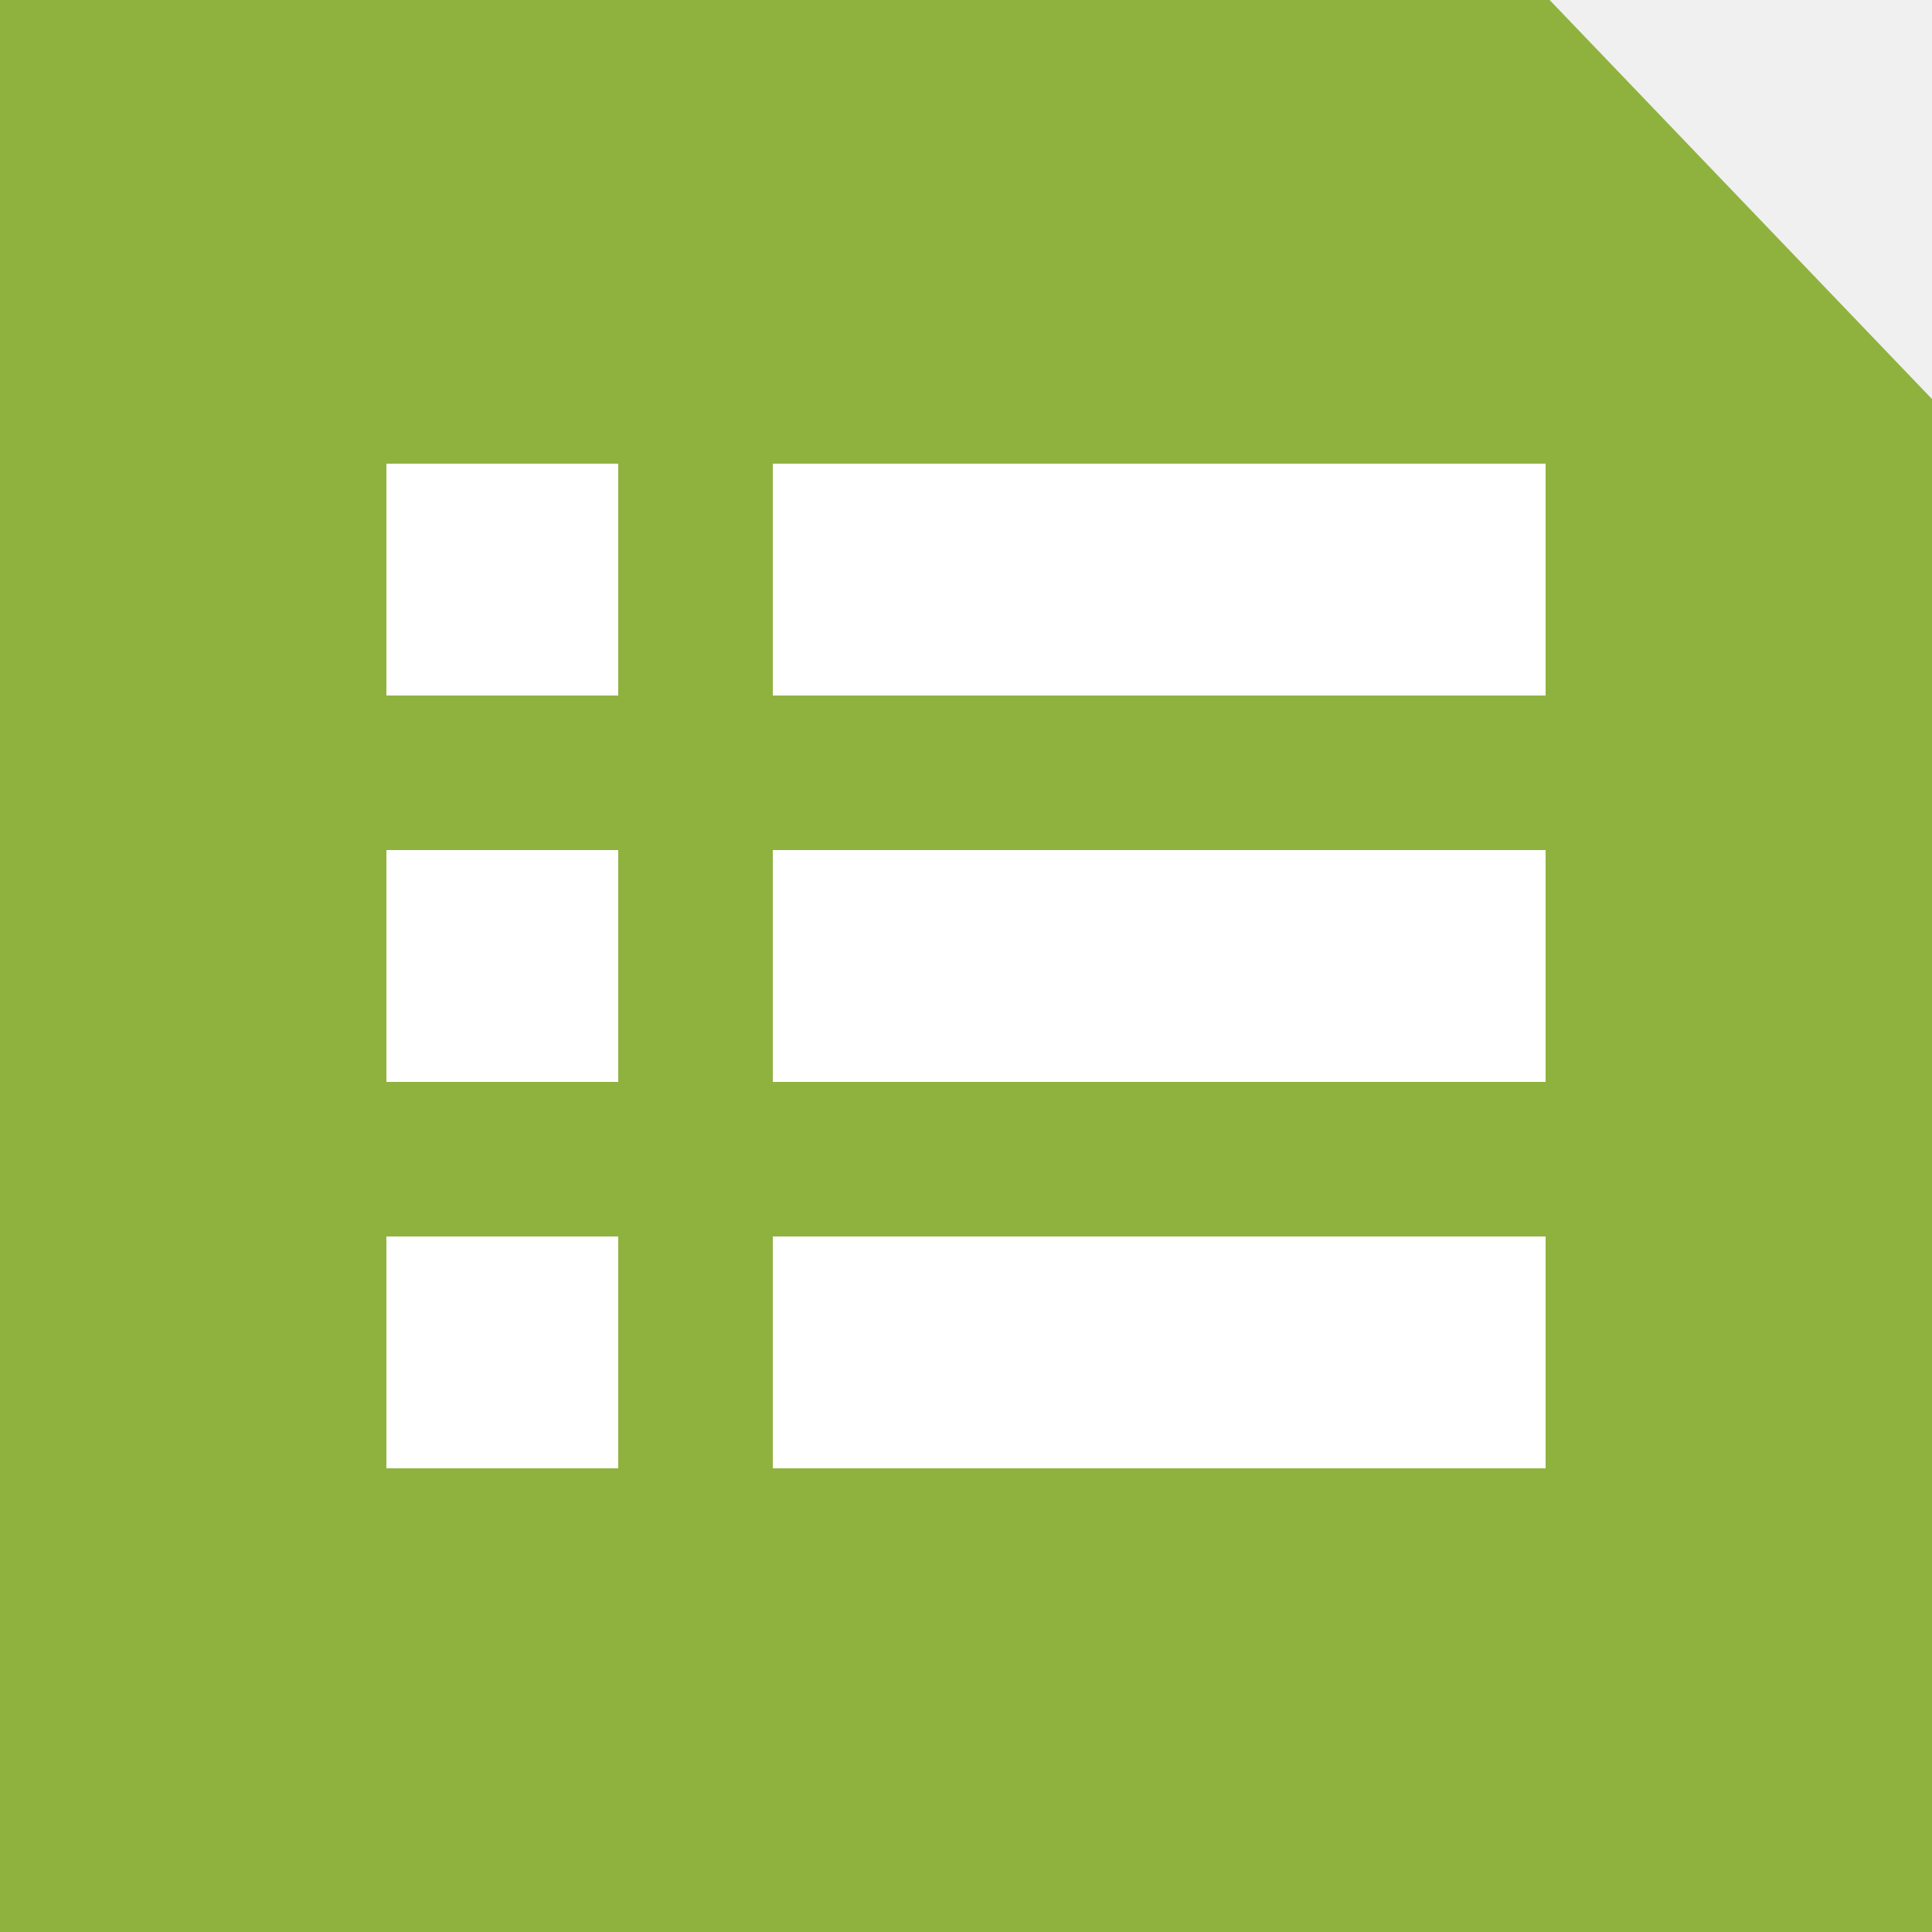
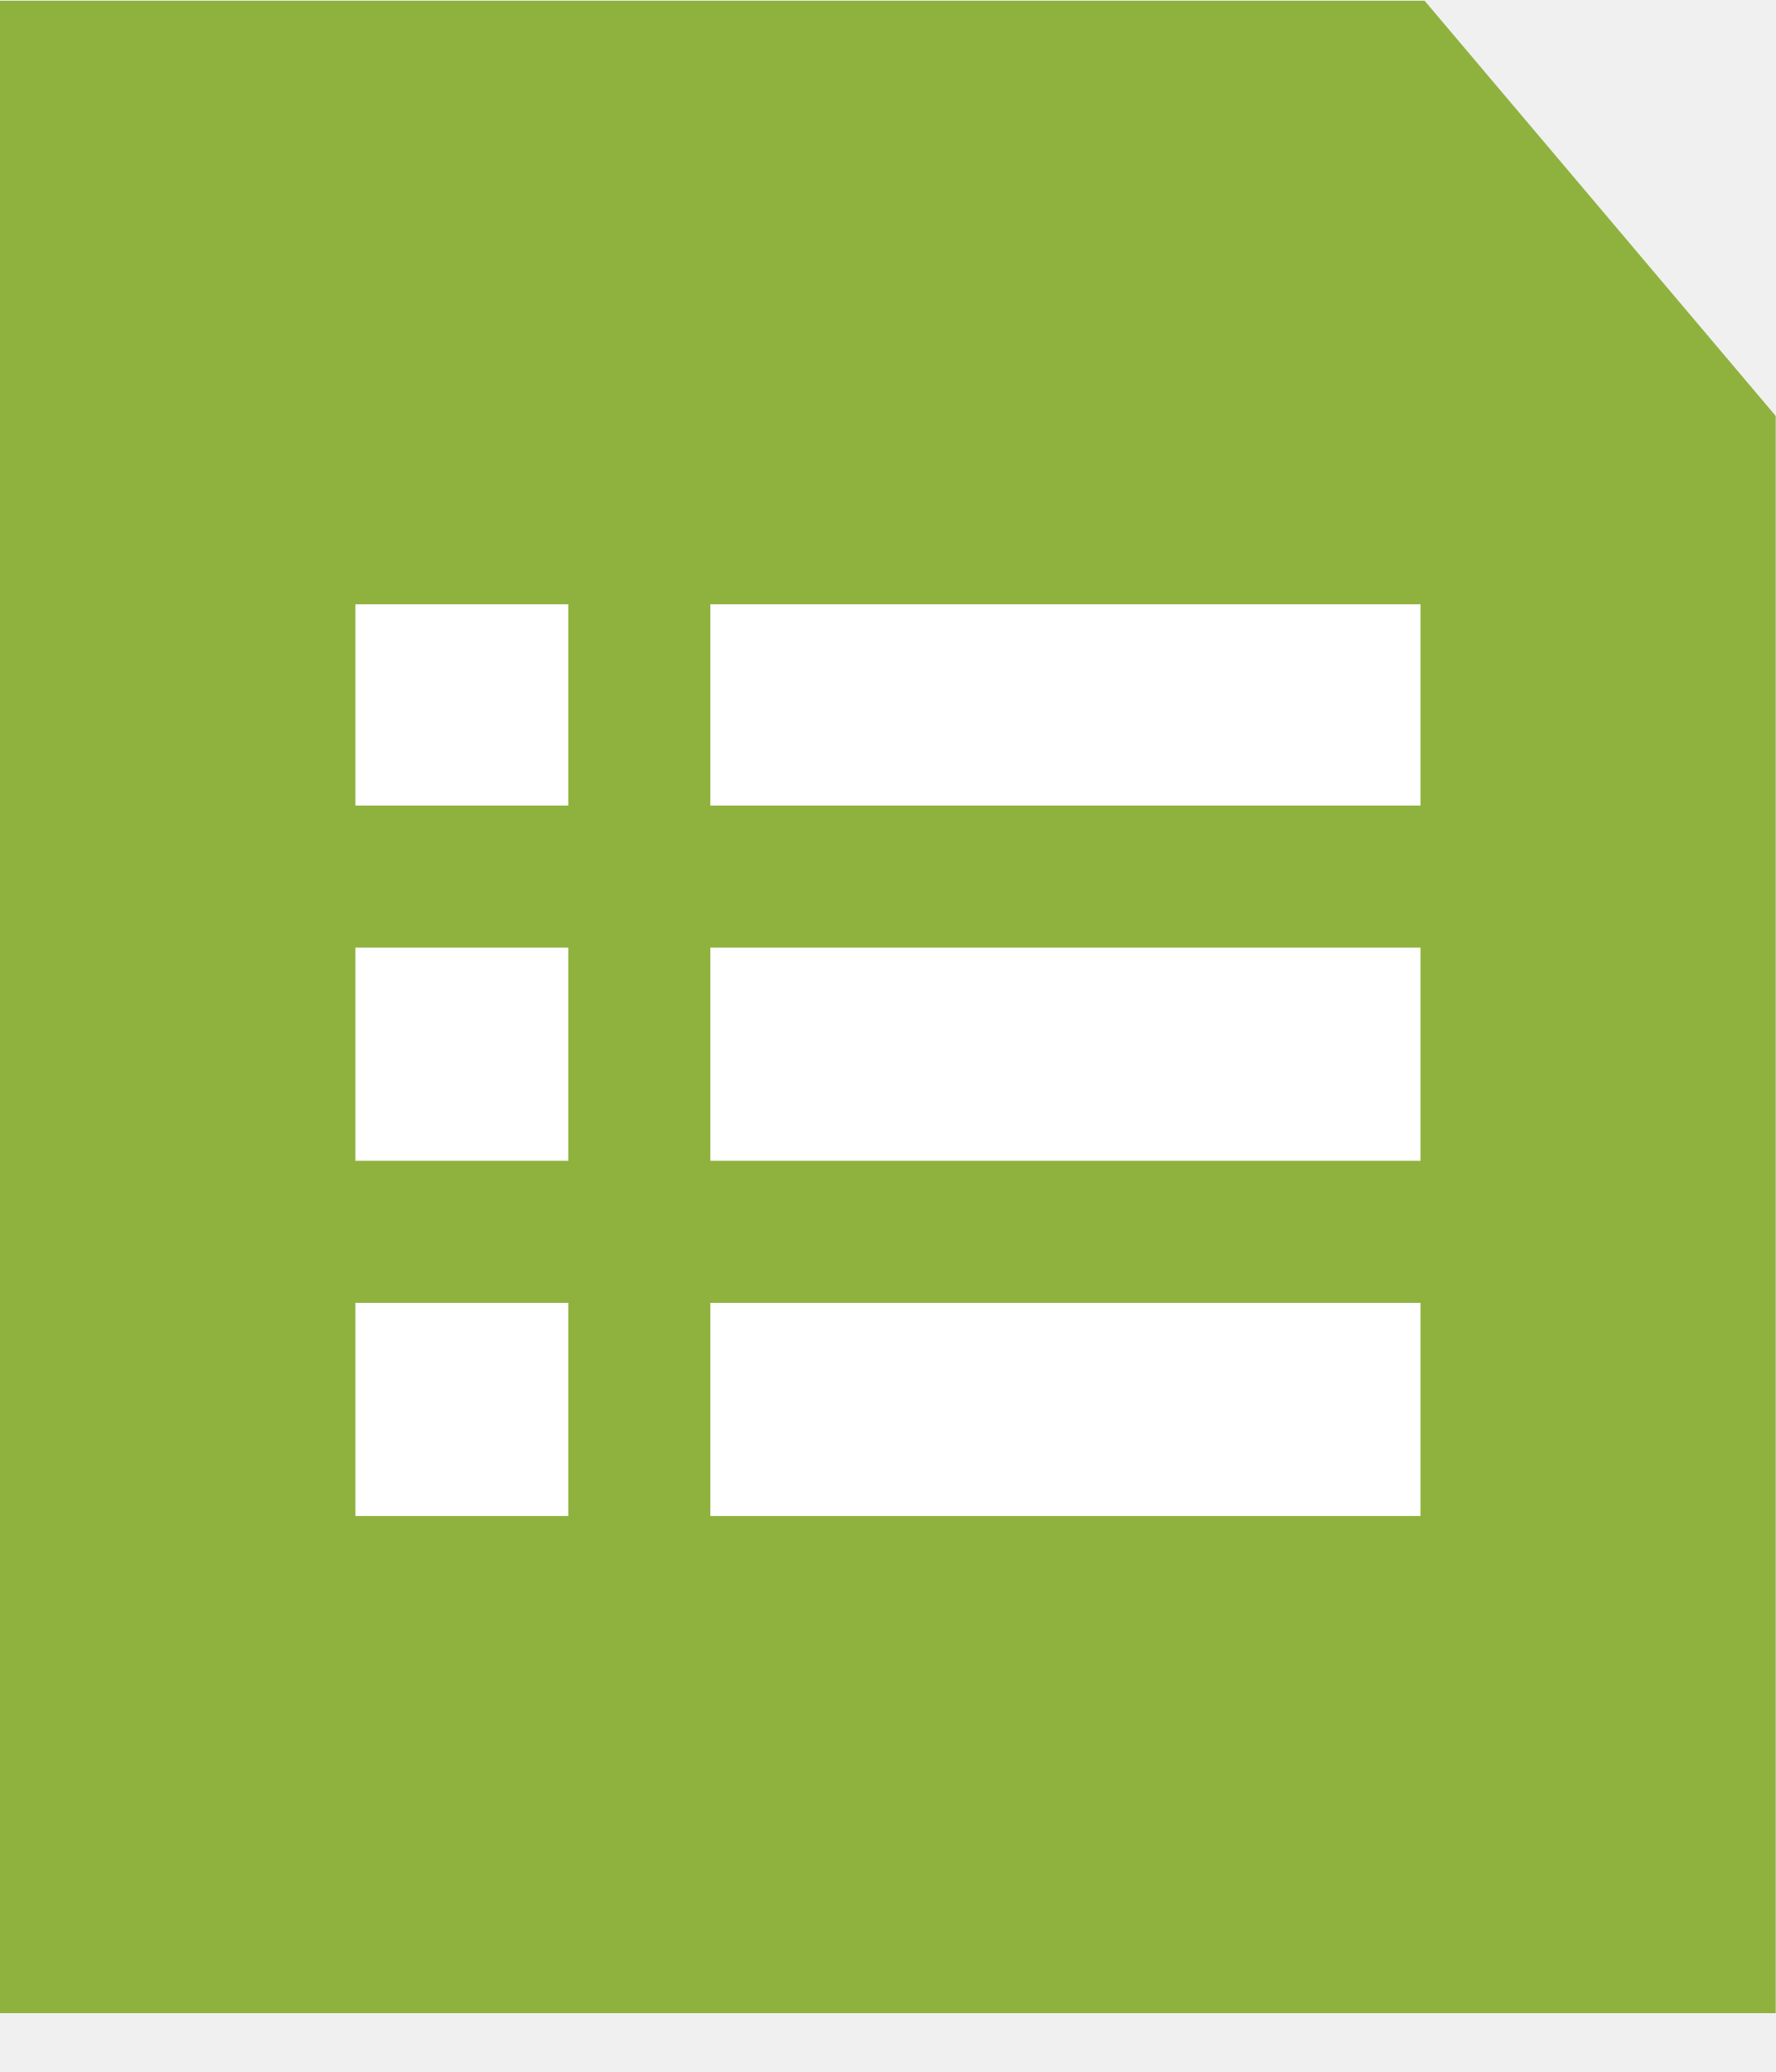
- <svg xmlns="http://www.w3.org/2000/svg" width="24" height="24" viewBox="0 0 24 24">
+ <svg xmlns="http://www.w3.org/2000/svg" xmlns:xlink="http://www.w3.org/1999/xlink" width="30px" height="35px" viewBox="0 0 30 35" version="1.1">
  <defs>
-     <clipPath id="a">
-       <path d="M24,0 L24,24 L0,24 L0,0 L24,0 Z" />
-     </clipPath>
-     <clipPath id="b">
-       <path d="M19.25,0 L24,4.957 L24,24 L0,24 L0,0 L19.25,0 Z" />
-     </clipPath>
-     <clipPath id="c">
-       <path d="M2.88,9.6 L2.88,12.48 L0,12.48 L0,9.6 L2.88,9.6 Z M14.4,9.6 L14.4,12.48 L4.8,12.48 L4.8,9.6 L14.4,9.6 Z M2.88,4.8 L2.88,7.68 L0,7.68 L0,4.8 L2.88,4.8 Z M14.4,4.8 L14.4,7.68 L4.8,7.68 L4.8,4.8 L14.4,4.8 Z M2.88,0 L2.88,2.88 L0,2.88 L0,0 L2.88,0 Z M14.4,0 L14.4,2.88 L4.8,2.88 L4.8,0 L14.4,0 Z" />
-     </clipPath>
+     <polygon id="path-bpozn5svk3-1" points="30 0 30 34 0 34 0 0" />
+     <polygon id="path-bpozn5svk3-3" points="24.062 0 30 7.022 30 34 0 34 0 0" />
+     <path d="M3.6,12 L3.6,15.6 L0,15.6 L0,12 L3.6,12 Z M18,12 L18,15.6 L6,15.6 L6,12 L18,12 Z M3.6,6 L3.6,9.6 L0,9.6 L0,6 L3.6,6 Z M18,6 L18,9.6 L6,9.6 L6,6 L18,6 Z M3.6,0 L3.6,3.6 L0,3.6 L0,0 L3.6,0 Z M18,0 L18,3.6 L6,3.6 L6,0 L18,0 Z" id="path-bpozn5svk3-5" />
  </defs>
-   <g clip-path="url(#a)">
-     <g clip-path="url(#b)">
-       <polygon fill="#8FB23F" points="0 0 24 0 24 24 0 24 0 0" />
-     </g>
-     <g clip-path="url(#c)" transform="translate(4.8 5.76)">
-       <polygon fill="#FFF" points="0 0 14.4 0 14.4 12.48 0 12.48 0 0" />
+   <g id="Page-1" stroke="none" stroke-width="1" fill="none" fill-rule="evenodd">
+     <g id="ods" transform="translate(-0, 0.007805)">
+       <mask id="mask-bpozn5svk3-2" fill="white">
+         <use xlink:href="#path-bpozn5svk3-1" />
+       </mask>
+       <g id="Path" />
+       <g id="Group" mask="url(#mask-bpozn5svk3-2)">
+         <g id="Clipped">
+           <mask id="mask-bpozn5svk3-4" fill="white">
+             <use xlink:href="#path-bpozn5svk3-3" />
+           </mask>
+           <g id="Path" />
+           <polygon id="Path" fill="#8FB23F" fill-rule="nonzero" mask="url(#mask-bpozn5svk3-4)" points="0 0 30 0 30 34 0 34" />
+         </g>
+         <g id="Clipped" transform="translate(6, 10)">
+           <mask id="mask-bpozn5svk3-6" fill="white">
+             <use xlink:href="#path-bpozn5svk3-5" />
+           </mask>
+           <g id="Shape" />
+           <g id="Group" mask="url(#mask-bpozn5svk3-6)" fill="#FFFFFF" fill-rule="nonzero">
+             <g transform="translate(0, 0.2)" id="Path">
+               <polygon points="0 0 18 0 18 15.6 0 15.6" />
+             </g>
+           </g>
+         </g>
+       </g>
    </g>
  </g>
</svg>
